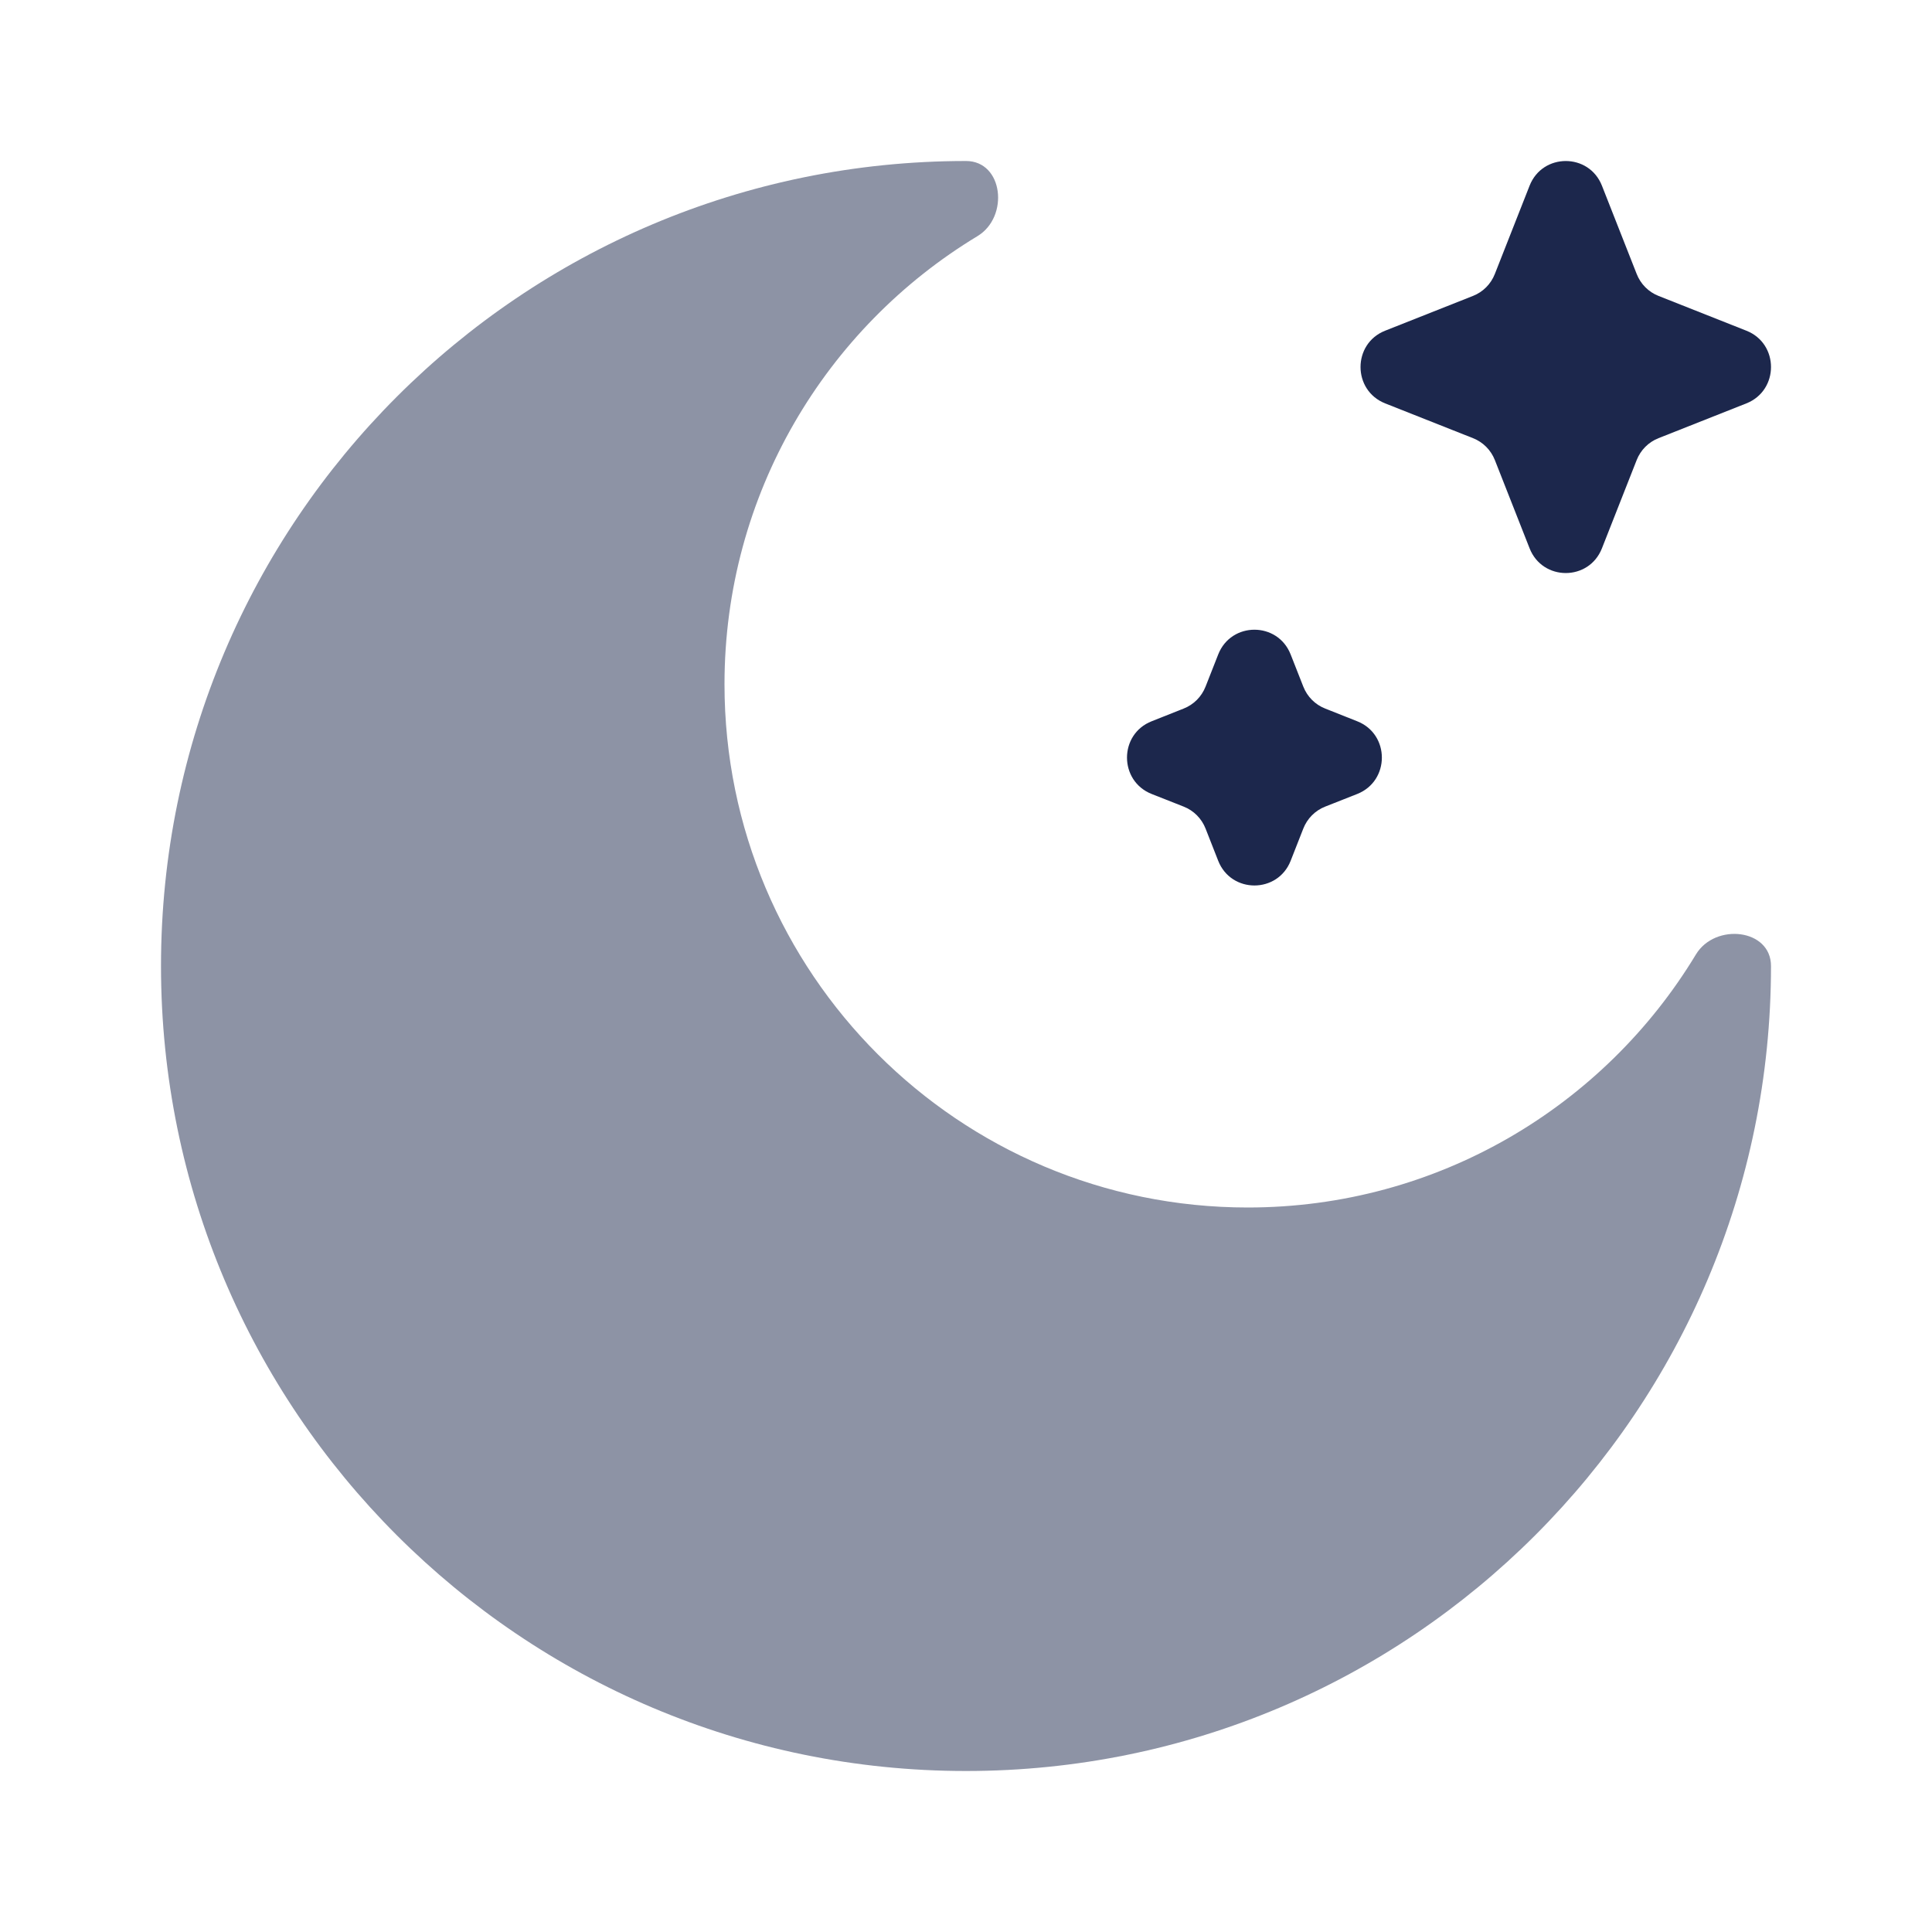
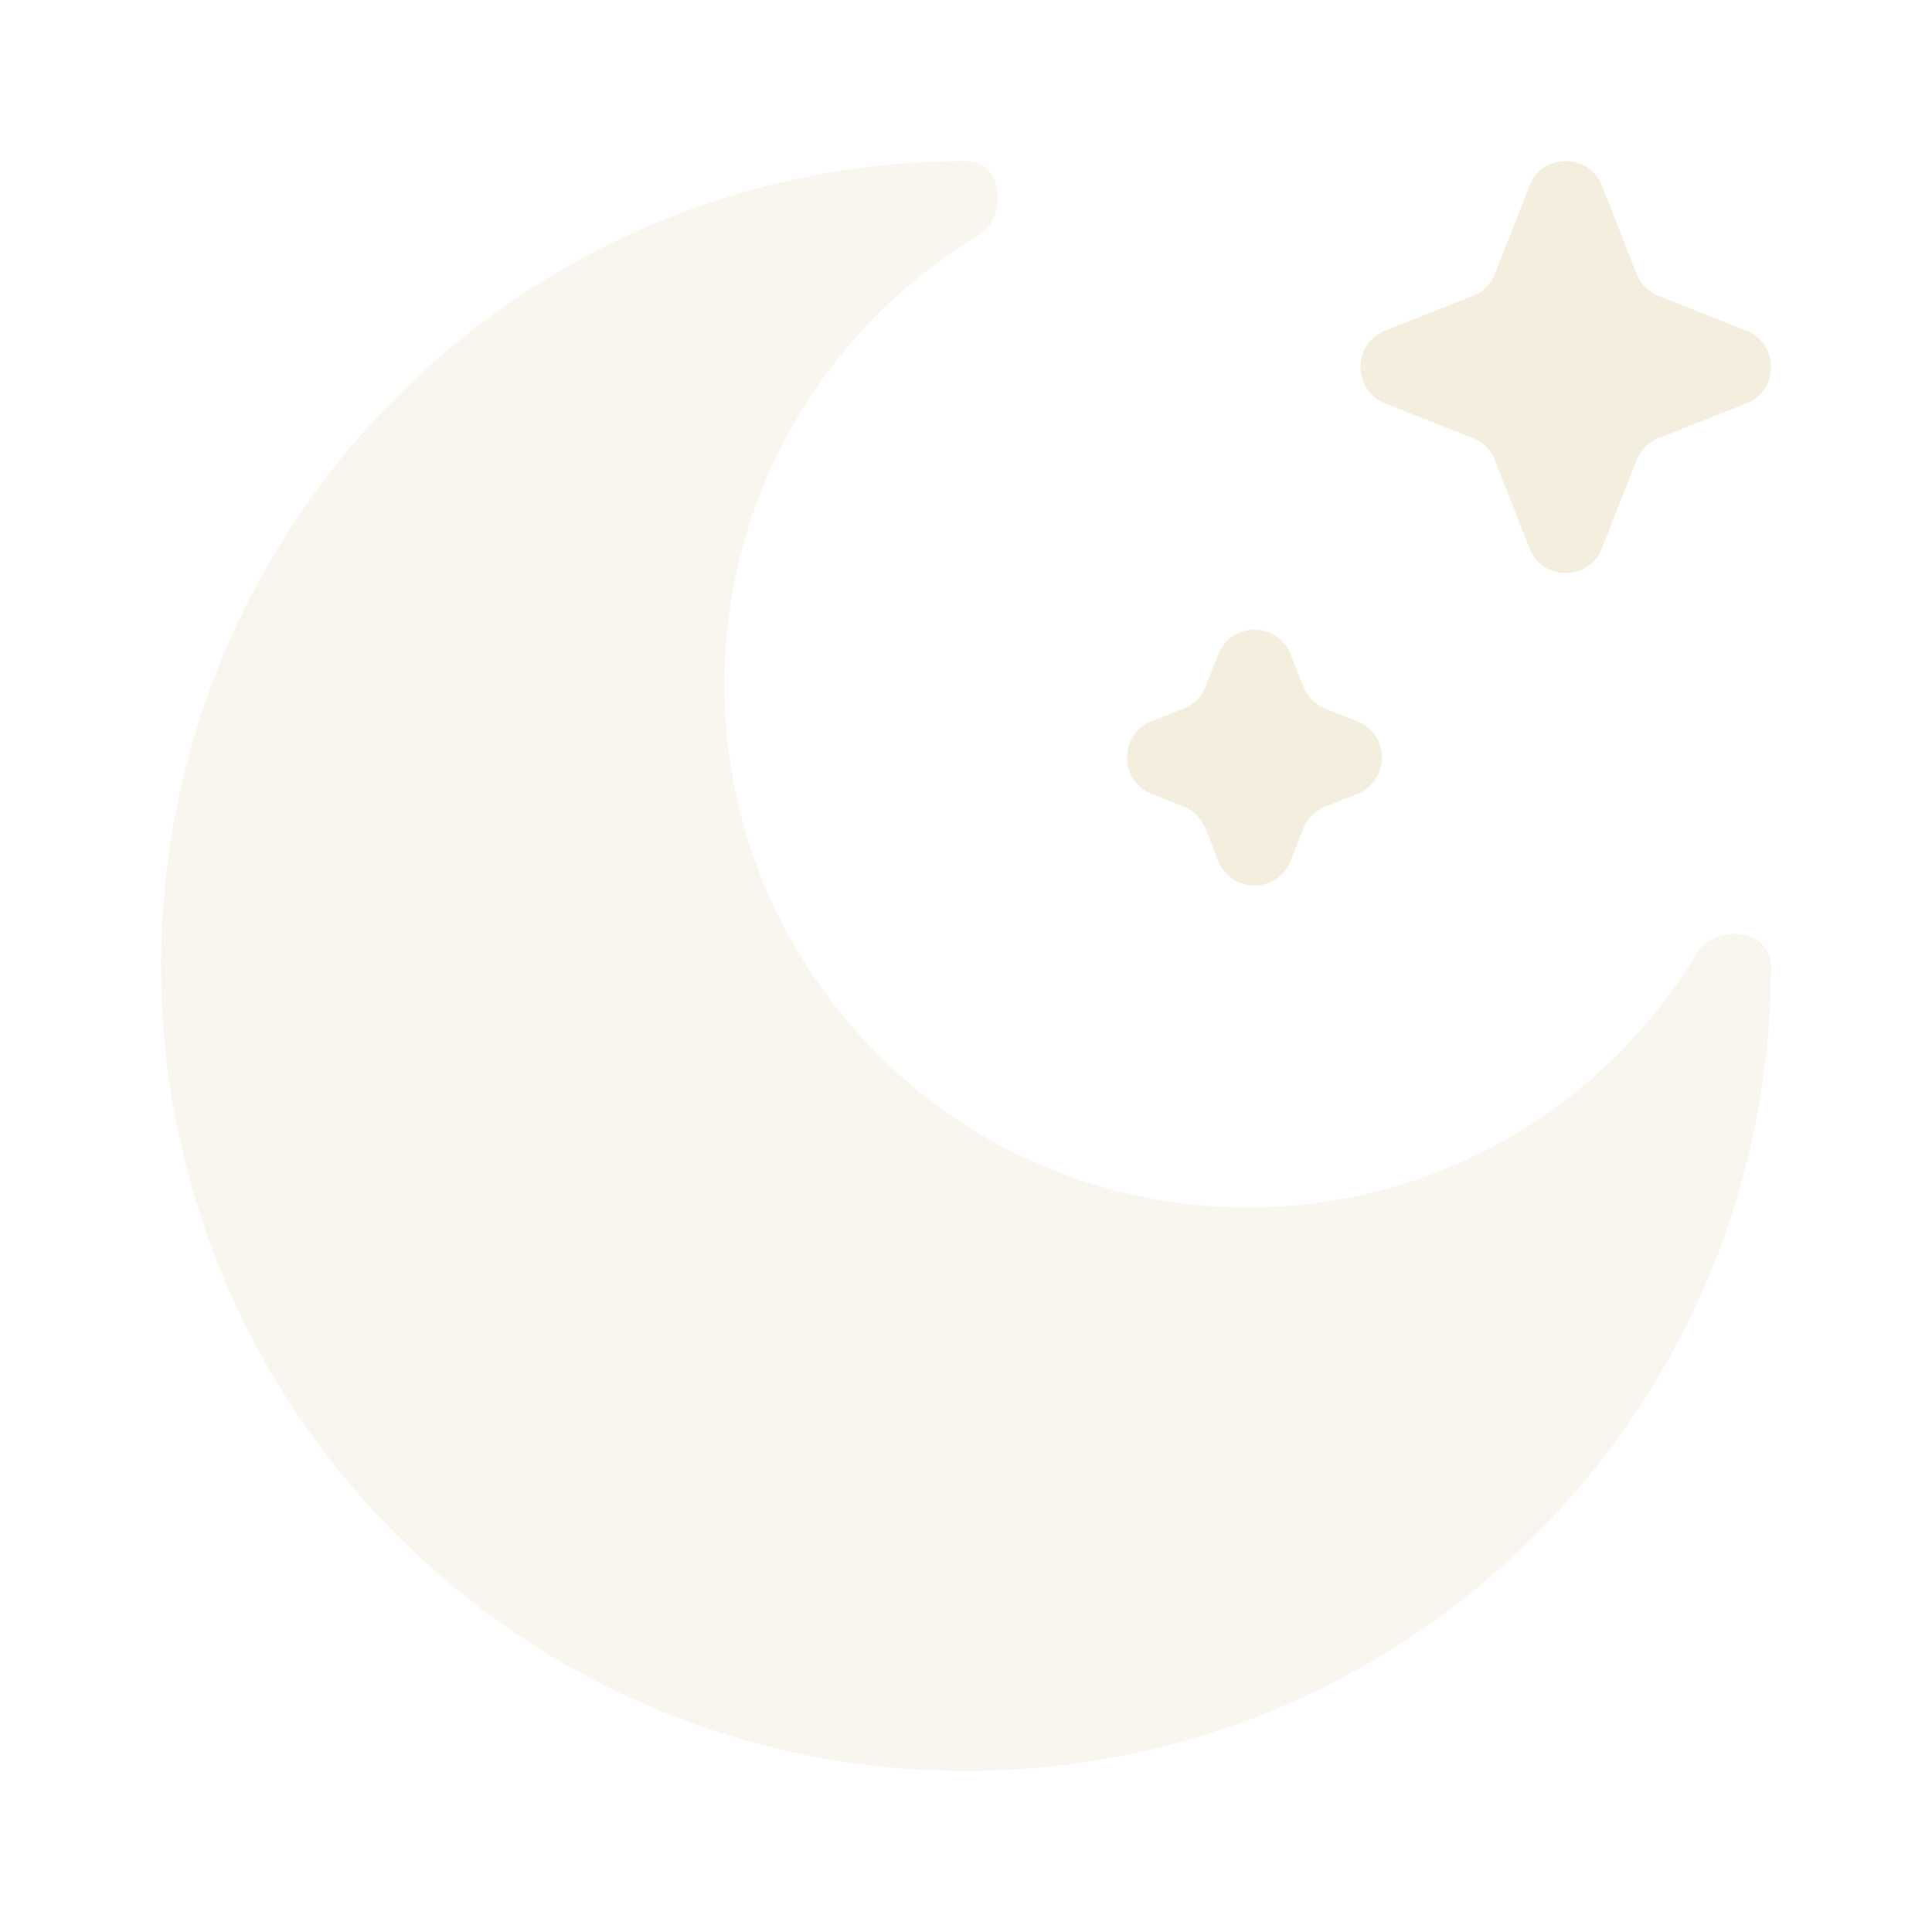
<svg xmlns="http://www.w3.org/2000/svg" width="800px" height="800px" viewBox="0 0 24 24" fill="none">
-   <path d="M19.9 2.307C19.739 1.898 19.162 1.898 19.001 2.307L18.57 3.402C18.521 3.528 18.423 3.627 18.298 3.676L17.207 4.108C16.799 4.269 16.799 4.849 17.207 5.011L18.298 5.443C18.423 5.492 18.521 5.591 18.57 5.716L19.001 6.811C19.162 7.221 19.739 7.221 19.9 6.811L20.331 5.716C20.38 5.591 20.478 5.492 20.603 5.443L21.694 5.011C22.102 4.849 22.102 4.269 21.694 4.108L20.603 3.676C20.478 3.627 20.38 3.528 20.331 3.402L19.9 2.307Z" fill="#1C274C" />
-   <path d="M16.033 8.13C15.872 7.72 15.294 7.72 15.133 8.13L14.976 8.529C14.927 8.654 14.829 8.753 14.704 8.802L14.306 8.96C13.898 9.121 13.898 9.701 14.306 9.863L14.704 10.02C14.829 10.069 14.927 10.168 14.976 10.293L15.133 10.693C15.294 11.102 15.872 11.102 16.033 10.693L16.19 10.293C16.239 10.168 16.337 10.069 16.462 10.02L16.86 9.863C17.268 9.701 17.268 9.121 16.86 8.96L16.462 8.802C16.337 8.753 16.239 8.654 16.19 8.529L16.033 8.13Z" fill="#1C274C" />
-   <path opacity="0.5" d="M12 22C17.523 22 22 17.523 22 12C22 11.537 21.306 11.461 21.067 11.857C19.929 13.741 17.861 15 15.5 15C11.91 15 9 12.09 9 8.5C9 6.138 10.259 4.071 12.143 2.933C12.539 2.693 12.463 2 12 2C6.477 2 2 6.477 2 12C2 17.523 6.477 22 12 22Z" fill="#1C274C" />
+   <path d="M19.9 2.307C19.739 1.898 19.162 1.898 19.001 2.307L18.57 3.402C18.521 3.528 18.423 3.627 18.298 3.676L17.207 4.108C16.799 4.269 16.799 4.849 17.207 5.011L18.298 5.443C18.423 5.492 18.521 5.591 18.57 5.716L19.001 6.811C19.162 7.221 19.739 7.221 19.9 6.811L20.331 5.716C20.38 5.591 20.478 5.492 20.603 5.443L21.694 5.011C22.102 4.849 22.102 4.269 21.694 4.108L20.603 3.676C20.478 3.627 20.38 3.528 20.331 3.402L19.9 2.307Z" fill="#F4EEDF" />
+   <path d="M16.033 8.13C15.872 7.72 15.294 7.72 15.133 8.13L14.976 8.529C14.927 8.654 14.829 8.753 14.704 8.802L14.306 8.96C13.898 9.121 13.898 9.701 14.306 9.863L14.704 10.02C14.829 10.069 14.927 10.168 14.976 10.293L15.133 10.693C15.294 11.102 15.872 11.102 16.033 10.693L16.19 10.293C16.239 10.168 16.337 10.069 16.462 10.02L16.86 9.863C17.268 9.701 17.268 9.121 16.86 8.96L16.462 8.802C16.337 8.753 16.239 8.654 16.19 8.529L16.033 8.13Z" fill="#F4EEDF" />
+   <path opacity="0.5" d="M12 22C17.523 22 22 17.523 22 12C22 11.537 21.306 11.461 21.067 11.857C19.929 13.741 17.861 15 15.5 15C11.91 15 9 12.09 9 8.5C9 6.138 10.259 4.071 12.143 2.933C12.539 2.693 12.463 2 12 2C6.477 2 2 6.477 2 12C2 17.523 6.477 22 12 22Z" fill="#F4EEDF" />
</svg>
